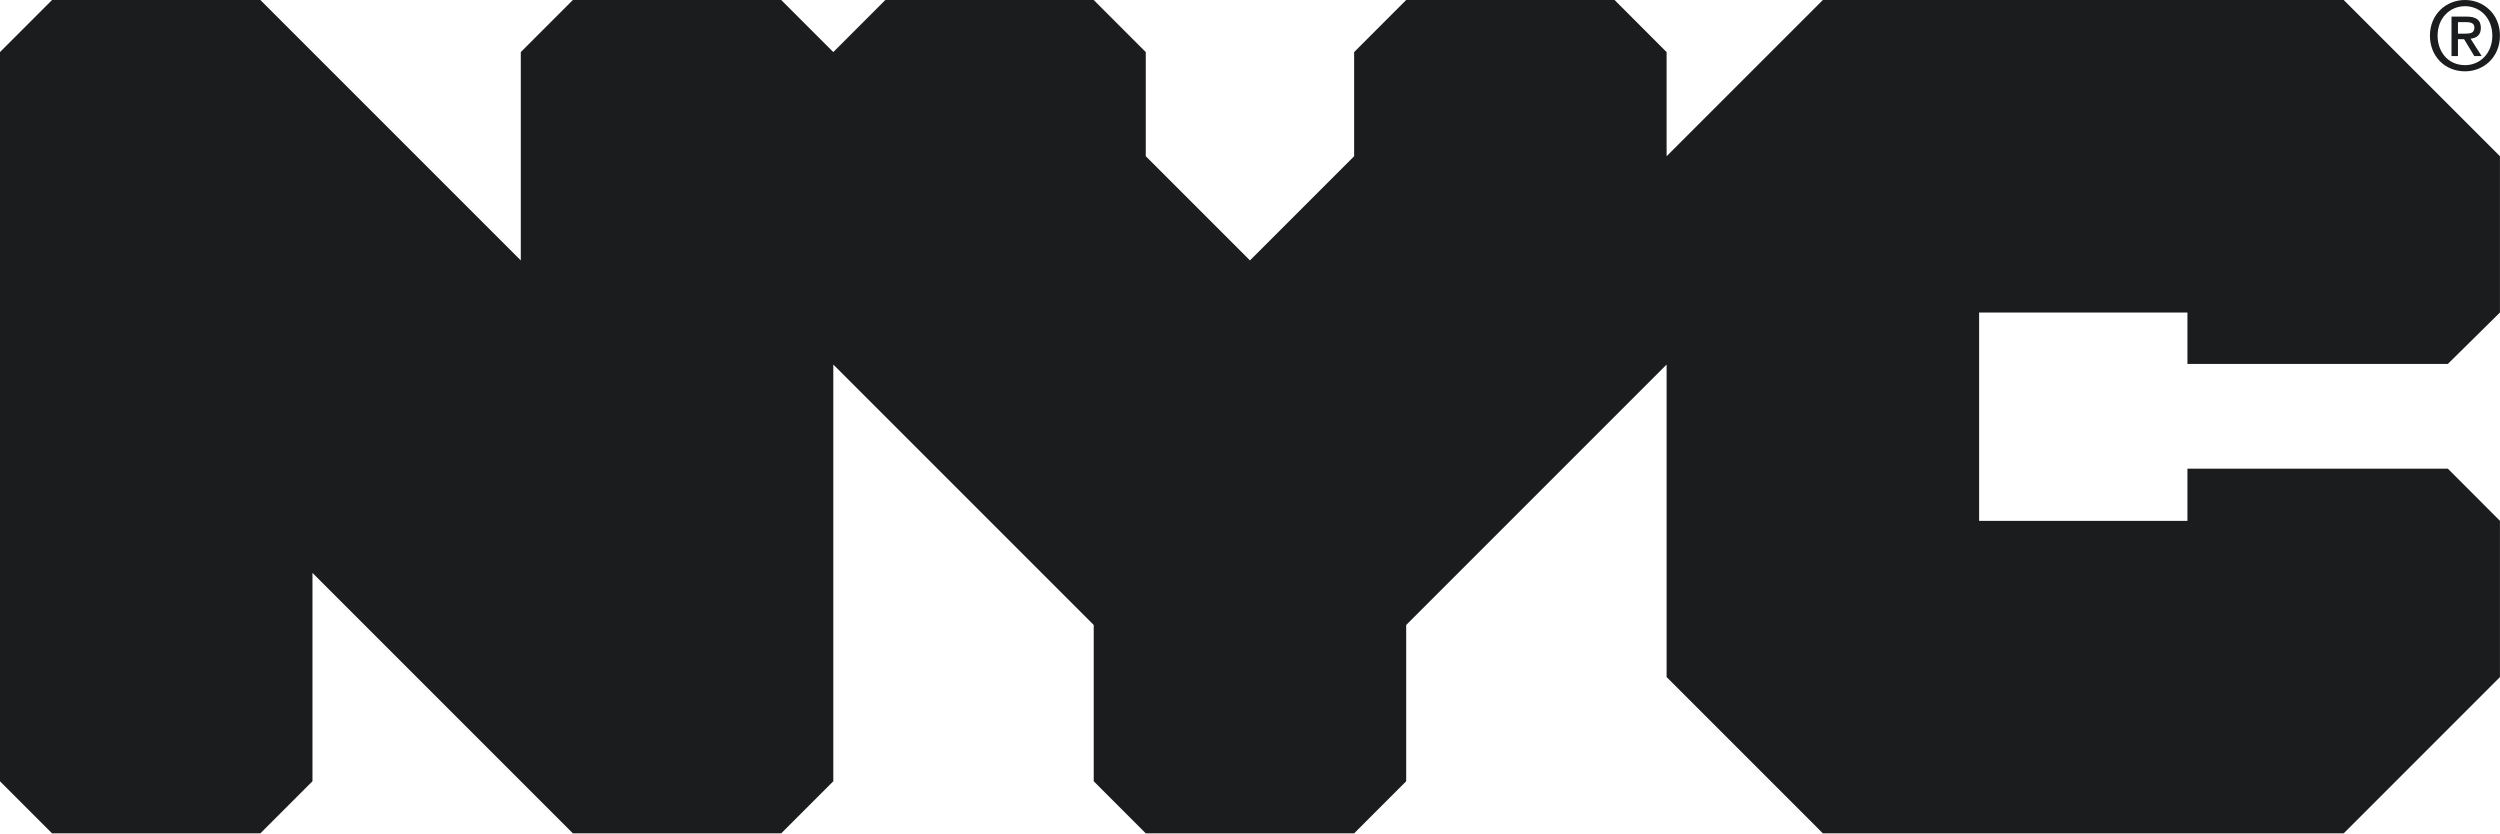
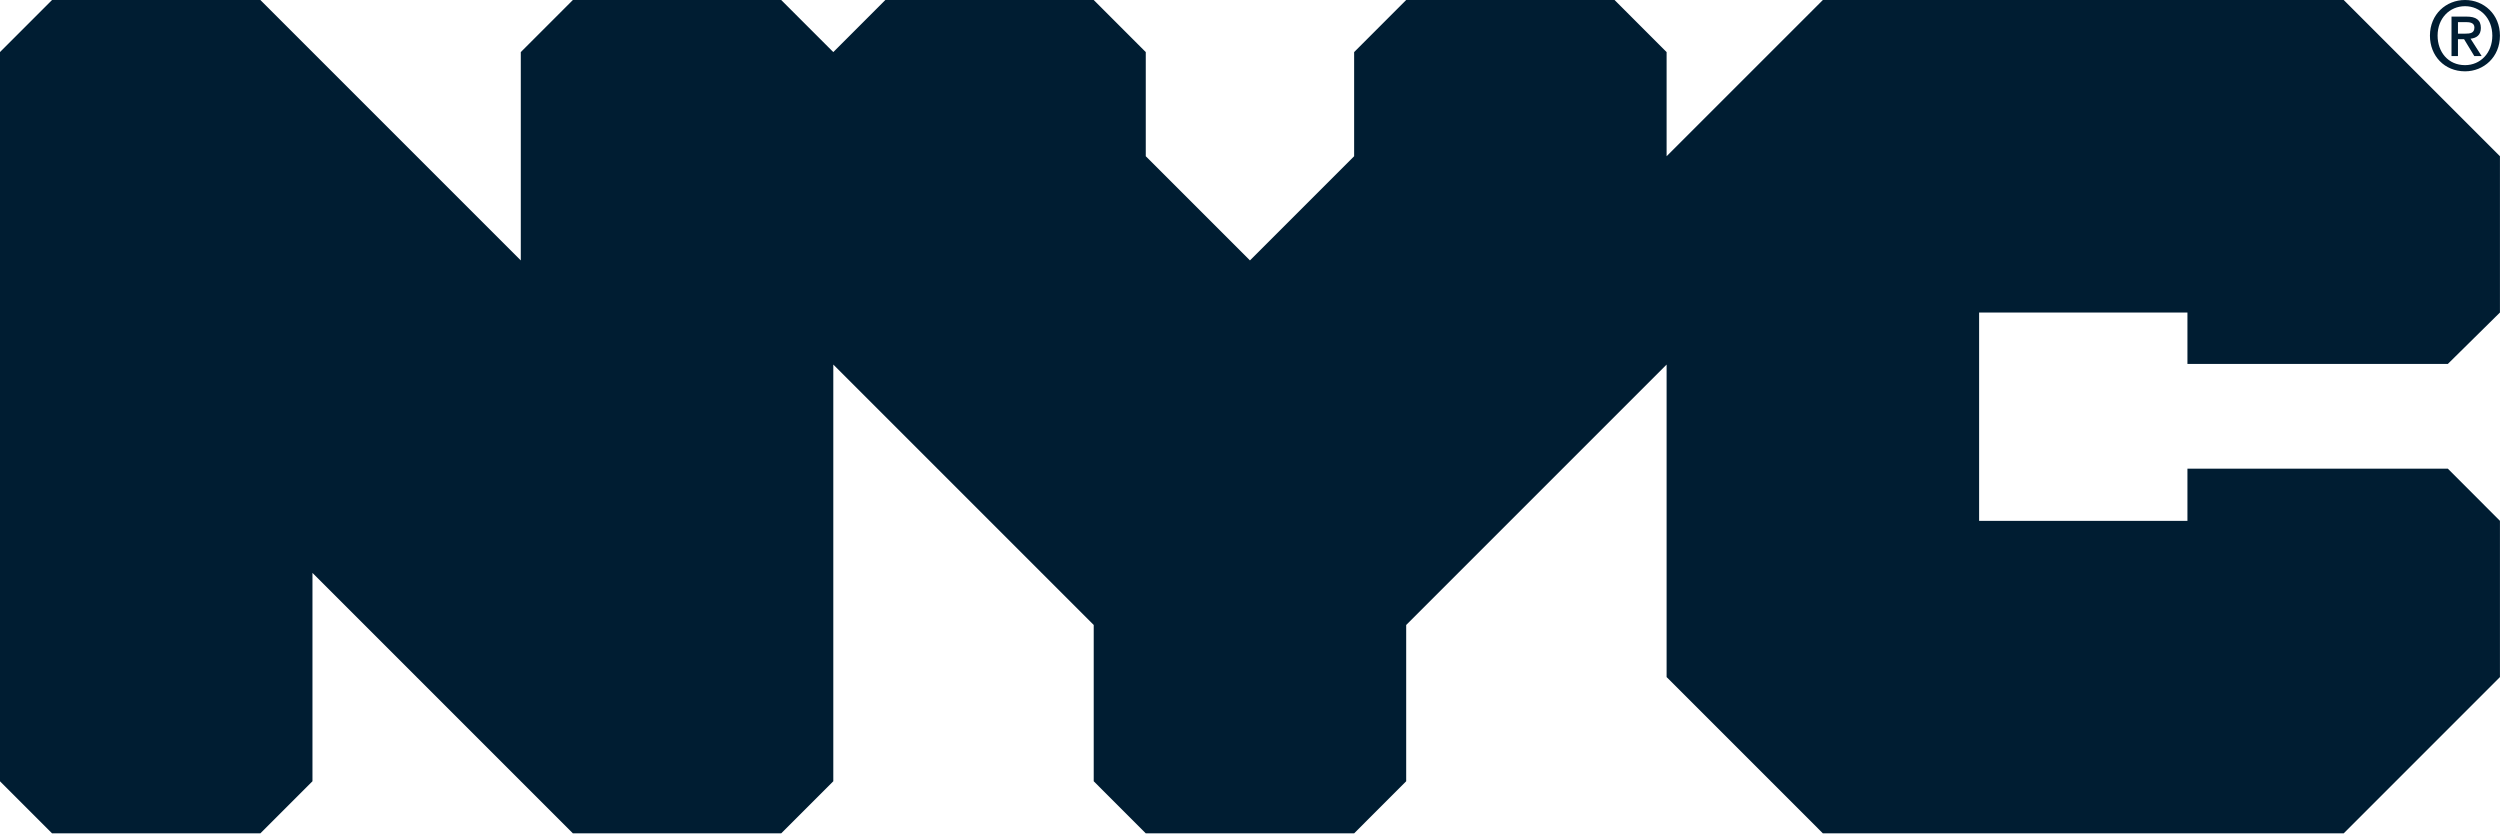
<svg xmlns="http://www.w3.org/2000/svg" viewBox="0 0 88.371 29.457" fill="#1a1c1e">
  <defs>
    <clipPath id="a">
      <path d="M0 612h792.166V0H0z" />
    </clipPath>
  </defs>
  <g clip-path="url(#a)" transform="matrix(1.33333 0 0 -1.33333 -814.0354 76.21586)">
-     <path d="M675.885 56.27c.129 0 .243.012.243.164 0 .127-.125.142-.228.142h-.208v-.306zm-.193-.594h-.171v1.046h.397c.253 0 .381-.088.381-.301 0-.189-.116-.268-.273-.285l.294-.46h-.195l-.271.447h-.162zm.188 1.322c-.41 0-.728-.321-.728-.781 0-.43.277-.782.728-.782.404 0 .723.319.723.782 0 .46-.319.781-.723.781m0-1.727c-.544 0-.931.407-.931.946 0 .568.43.945.931.945.495 0 .925-.377.925-.945 0-.569-.43-.946-.925-.946m-.456-7.757l1.381 1.363v4.143l-4.142 4.142h-13.808l-4.143-4.142v2.761l-1.38 1.381h-5.524l-1.38-1.381v-2.761l-2.762-2.762-2.762 2.762v2.761l-1.38 1.381h-5.524l-1.38-1.381-1.381 1.381h-5.523l-1.381-1.381v-5.523l-6.904 6.904h-5.523l-1.381-1.381v-19.331l1.381-1.381h5.523l1.381 1.381v5.523l6.904-6.904h5.523l1.381 1.381v11.047l6.904-6.904v-4.143l1.38-1.381h5.524l1.38 1.381v4.143l6.904 6.904v-8.285l4.143-4.143h13.808l4.142 4.143v4.142l-1.381 1.383h-6.904v-1.383h-5.523v5.523h5.523v-1.363z" />
+     <path d="M675.885 56.27c.129 0 .243.012.243.164 0 .127-.125.142-.228.142h-.208v-.306zm-.193-.594h-.171v1.046h.397c.253 0 .381-.088.381-.301 0-.189-.116-.268-.273-.285l.294-.46h-.195l-.271.447h-.162zm.188 1.322c-.41 0-.728-.321-.728-.781 0-.43.277-.782.728-.782.404 0 .723.319.723.782 0 .46-.319.781-.723.781m0-1.727c-.544 0-.931.407-.931.946 0 .568.43.945.931.945.495 0 .925-.377.925-.945 0-.569-.43-.946-.925-.946m-.456-7.757l1.381 1.363v4.143l-4.142 4.142h-13.808l-4.143-4.142v2.761l-1.38 1.381h-5.524l-1.38-1.381v-2.761l-2.762-2.762-2.762 2.762v2.761l-1.38 1.381h-5.524l-1.38-1.381-1.381 1.381h-5.523l-1.381-1.381v-5.523l-6.904 6.904h-5.523l-1.381-1.381v-19.331l1.381-1.381h5.523l1.381 1.381v5.523l6.904-6.904h5.523l1.381 1.381v11.047l6.904-6.904v-4.143l1.38-1.381h5.524l1.38 1.381v4.143l6.904 6.904v-8.285l4.143-4.143h13.808l4.142 4.143v4.142l-1.381 1.383h-6.904v-1.383h-5.523v5.523h5.523v-1.363z" fill="#001d32" />
  </g>
</svg>
